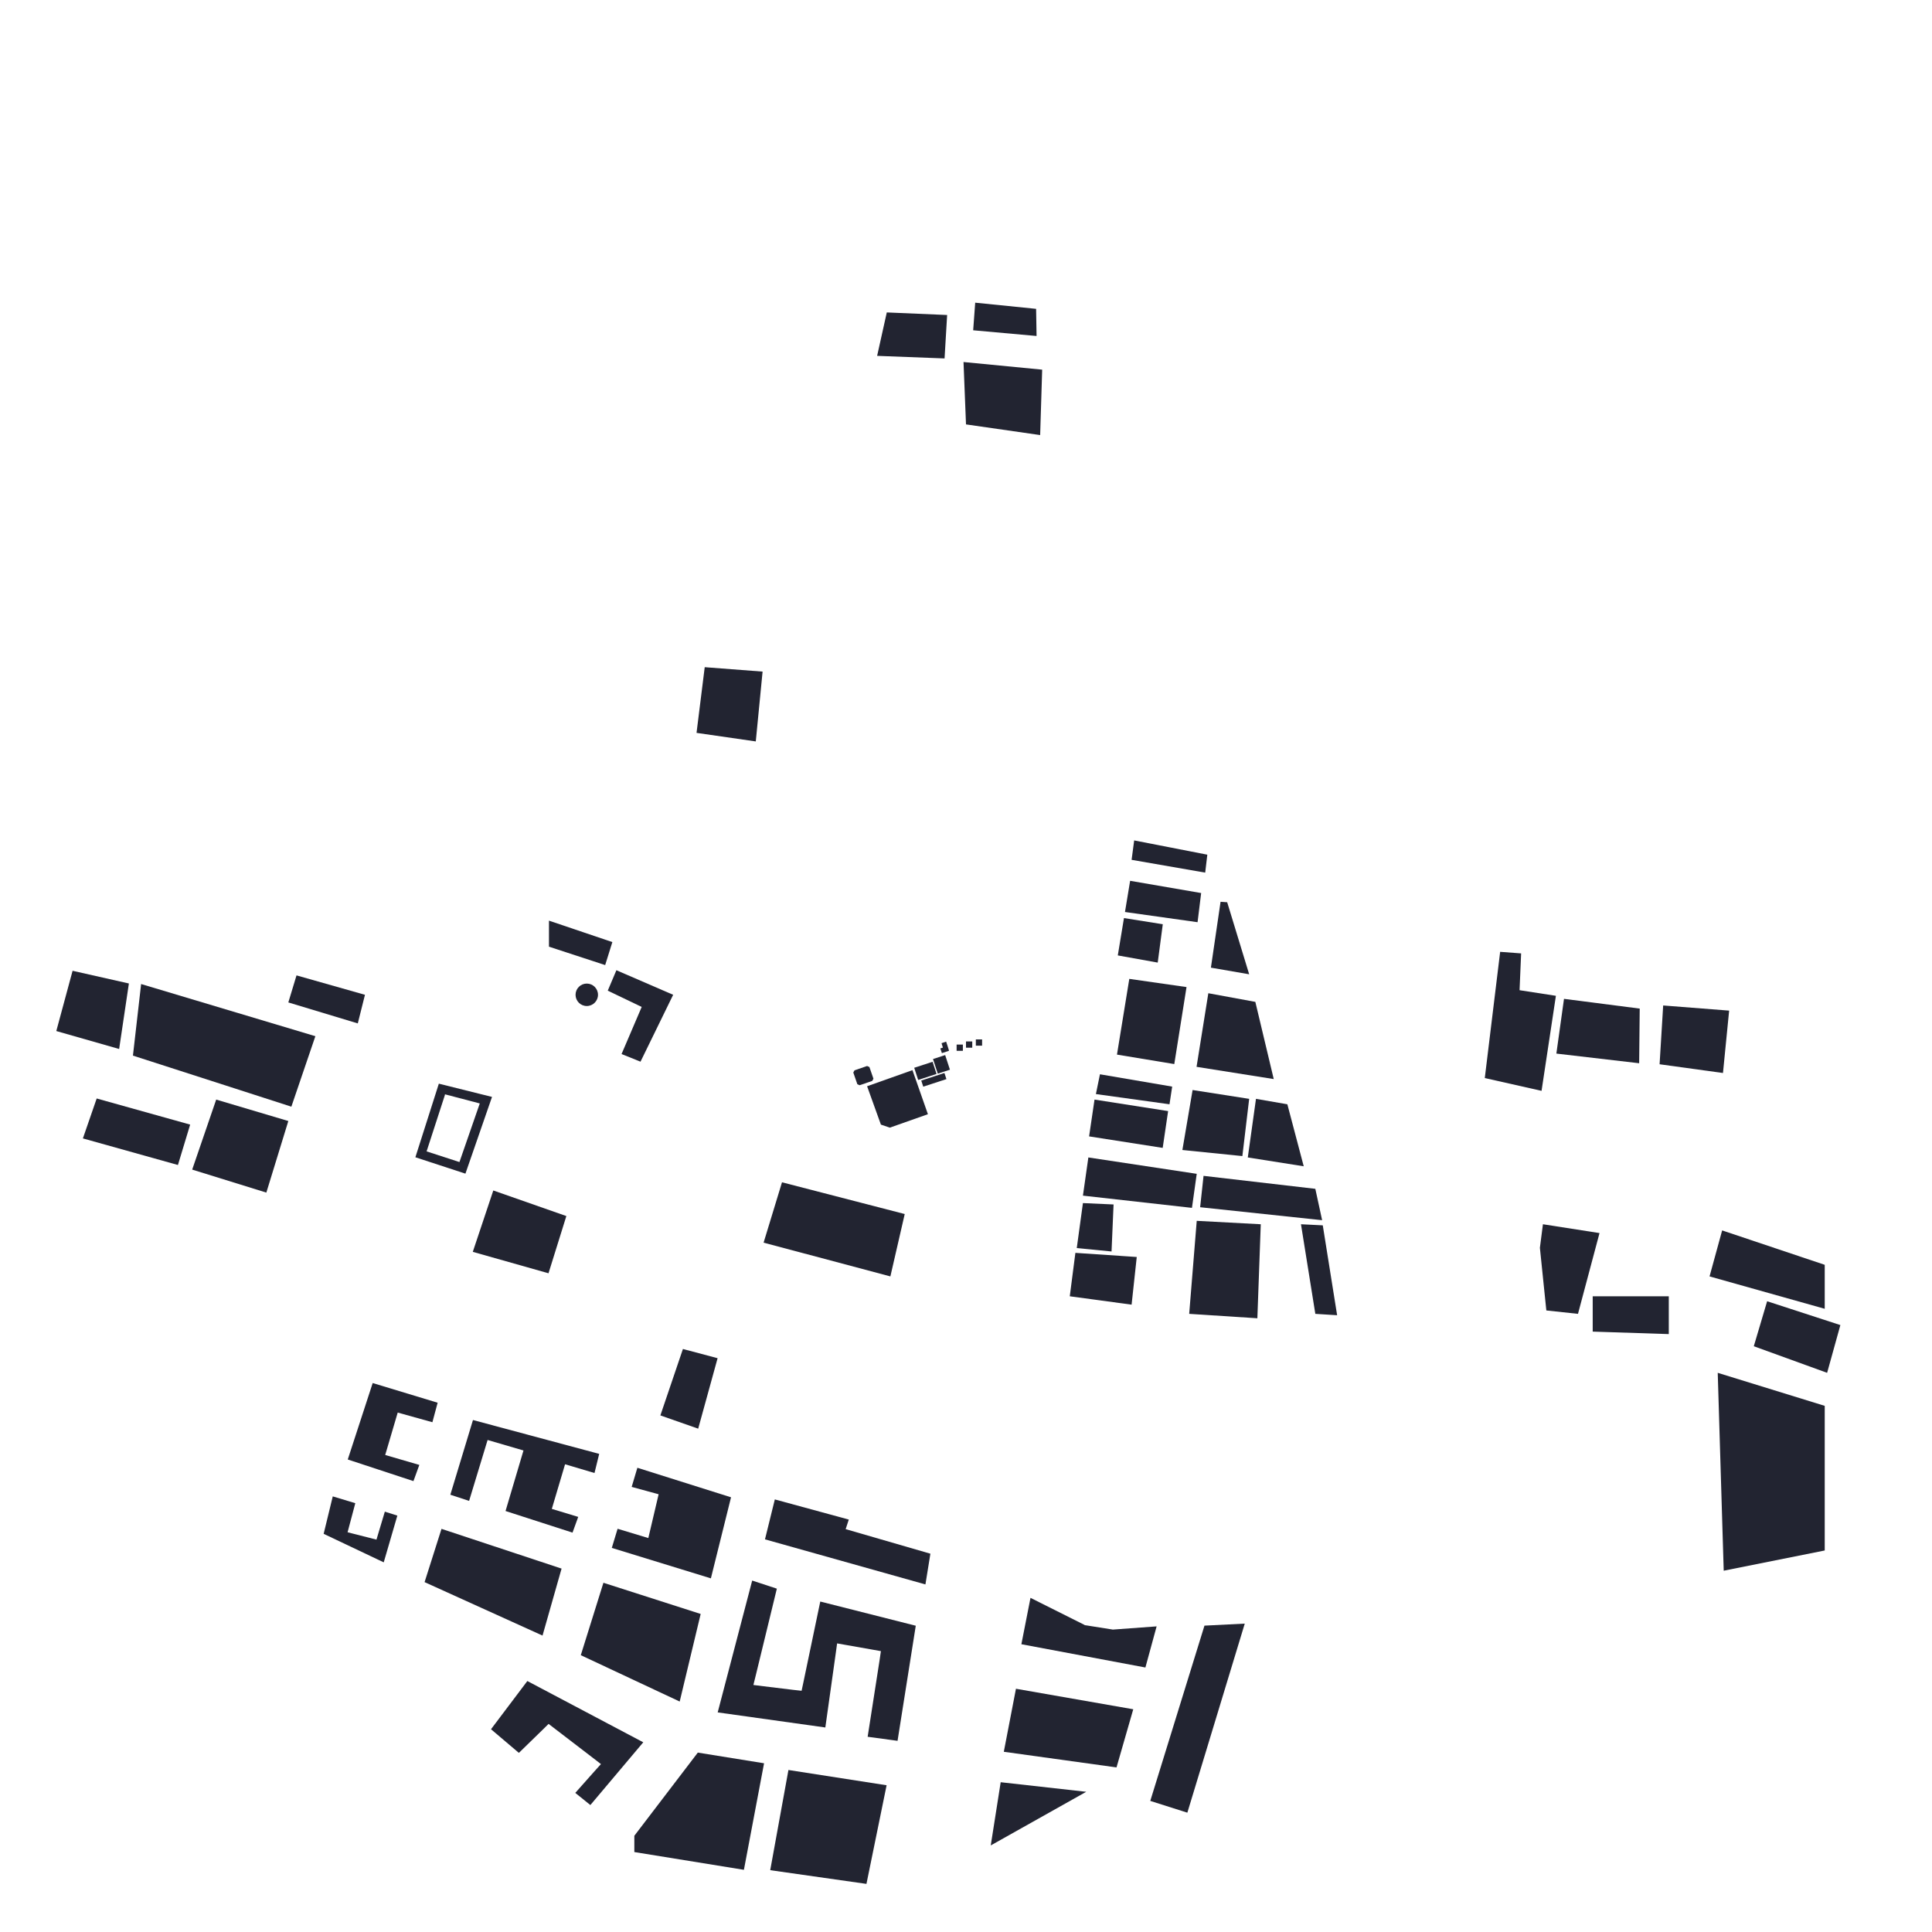
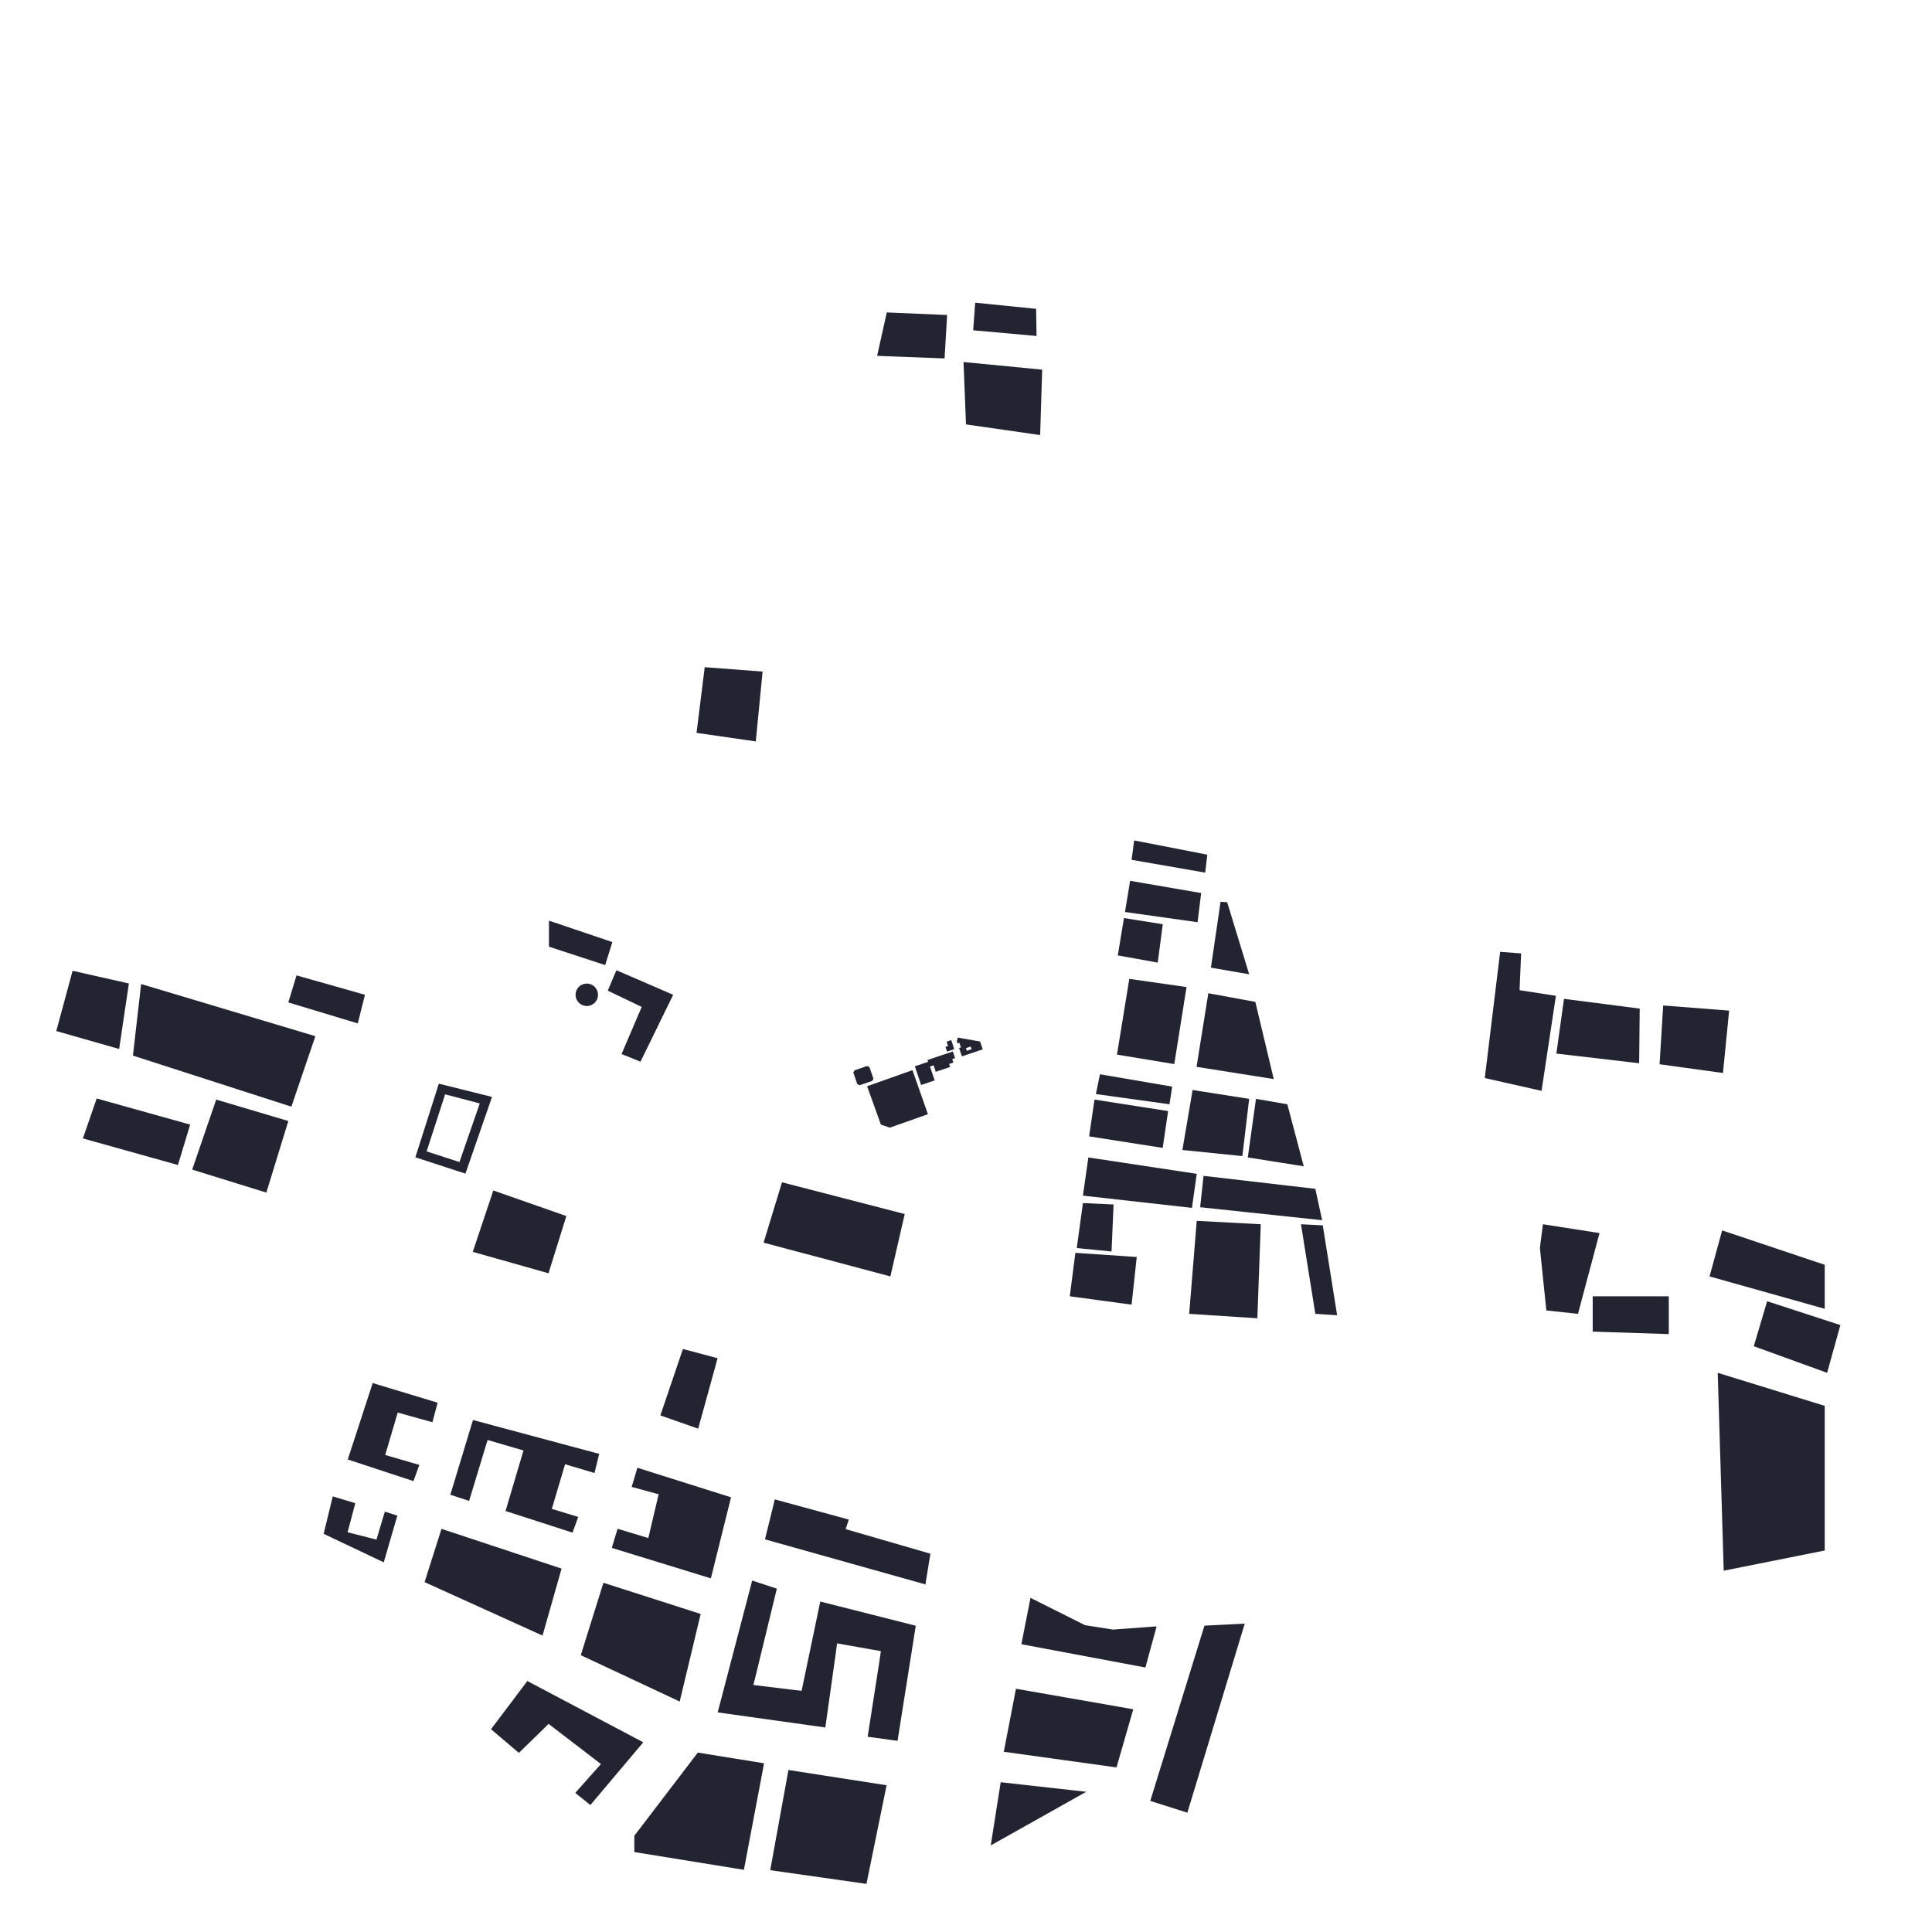
- <svg xmlns="http://www.w3.org/2000/svg" id="edificios" viewBox="0 0 210 210">
-   <defs>
-     <style>.cls-1{fill:#222431;}</style>
-   </defs>
-   <polygon class="cls-1" points="91.92 166.21 92.26 165.17 84.22 162.98 83.15 167.32 100.59 172.22 101.13 168.88 91.92 166.21" />
-   <polygon class="cls-1" points="65.59 172.04 63.13 179.91 73.88 184.95 76.16 175.43 65.59 172.04" />
-   <polygon class="cls-1" points="69.28 159.54 68.66 161.62 71.59 162.42 70.47 167.18 67.13 166.17 66.5 168.25 77.27 171.56 79.46 162.75 69.28 159.54" />
-   <polygon class="cls-1" points="51.41 154.35 48.95 162.47 50.99 163.14 53 156.52 56.9 157.66 54.95 164.24 62.23 166.59 62.85 164.88 59.98 164.01 61.42 159.16 64.62 160.11 65.13 158.03 51.41 154.35" />
-   <polygon class="cls-1" points="40.51 150.33 37.8 158.64 44.94 160.99 45.58 159.23 41.87 158.15 43.23 153.54 47 154.59 47.57 152.47 40.51 150.33" />
-   <polygon class="cls-1" points="41.83 164.31 40.92 167.35 37.78 166.55 38.62 163.39 36.17 162.65 35.18 166.72 41.71 169.82 43.19 164.74 41.83 164.31" />
-   <polygon class="cls-1" points="47.99 166.18 46.15 171.97 58.97 177.78 61.04 170.5 47.99 166.18" />
-   <polygon class="cls-1" points="89.16 174.08 87.32 182.89 87.13 183.78 86.22 183.68 83.01 183.29 81.89 183.15 82.16 182.06 84.44 172.68 81.76 171.8 78.01 186.13 89.71 187.77 90.85 179.65 90.99 178.63 92.01 178.81 94.79 179.3 95.75 179.47 95.61 180.43 94.31 188.78 97.56 189.22 99.54 176.71 89.16 174.08" />
-   <polygon class="cls-1" points="85.7 192.39 83.72 203.28 94.18 204.77 96.37 194.05 85.7 192.39" />
-   <polygon class="cls-1" points="75.85 190.5 68.95 199.54 68.95 201.31 80.86 203.24 83.05 191.66 75.85 190.5" />
-   <polygon class="cls-1" points="57.32 182.72 53.37 187.96 56.4 190.53 59.01 187.99 59.63 187.38 60.32 187.91 64.47 191.09 65.32 191.75 64.6 192.55 62.53 194.88 64.17 196.2 69.92 189.38 57.32 182.72" />
-   <polygon class="cls-1" points="110.43 183.56 109.11 190.41 121.36 192.11 123.18 185.79 110.43 183.56" />
-   <polygon class="cls-1" points="118.07 194.76 108.77 193.72 107.69 200.59 118.07 194.76" />
-   <polygon class="cls-1" points="121.08 177.12 120.96 177.13 120.85 177.11 118.07 176.67 117.92 176.65 117.78 176.57 112.01 173.68 111.02 178.72 124.5 181.25 125.72 176.78 121.08 177.12" />
-   <polygon class="cls-1" points="130.92 176.7 125.03 195.75 129.06 197.03 135.3 176.48 130.92 176.7" />
-   <polygon class="cls-1" points="186.71 149.22 187.36 170.73 198.34 168.53 198.34 152.81 186.71 149.22" />
-   <polygon class="cls-1" points="51.39 136.07 53.62 129.4 61.56 132.18 59.62 138.4 51.39 136.07" />
-   <polygon class="cls-1" points="187.19 133.74 198.34 137.48 198.34 142.26 185.82 138.74 187.19 133.74" />
-   <polygon class="cls-1" points="192.08 141.44 200.04 144.03 198.6 149.22 190.63 146.33 192.08 141.44" />
-   <polygon class="cls-1" points="167.71 133.07 173.86 134.03 171.52 142.81 168.08 142.44 167.38 135.63 167.71 133.07" />
-   <polygon class="cls-1" points="173.12 140.9 173.12 144.74 181.39 145.01 181.39 140.9 173.12 140.9" />
-   <polygon class="cls-1" points="116.28 140.9 116.89 136.18 123.56 136.63 123 141.81 116.28 140.9" />
-   <polygon class="cls-1" points="129.26 142.81 130.08 132.7 137.04 133.07 136.67 143.29 129.26 142.81" />
-   <polygon class="cls-1" points="142.97 142.81 141.41 133.07 143.78 133.19 145.34 142.96 142.97 142.81" />
-   <polygon class="cls-1" points="118.3 125.81 130.08 127.59 129.56 131.29 117.71 129.96 118.3 125.81" />
-   <polygon class="cls-1" points="117.71 130.77 117.04 135.66 120.82 136.03 121.04 130.92 117.71 130.77" />
-   <polygon class="cls-1" points="130.82 127.81 142.97 129.22 143.71 132.63 130.45 131.22 130.82 127.81" />
-   <polygon class="cls-1" points="119.56 116.77 127.41 118.11 127.12 120.03 119.12 118.92 119.56 116.77" />
-   <polygon class="cls-1" points="118.97 119.52 126.97 120.77 126.38 124.77 118.38 123.52 118.97 119.52" />
-   <polygon class="cls-1" points="136.52 119.44 139.93 120.03 141.71 126.77 135.63 125.81 136.52 119.44" />
-   <polygon class="cls-1" points="129.63 118.48 135.78 119.44 135.04 125.66 128.52 125 129.63 118.48" />
-   <polygon class="cls-1" points="122.75 106.4 121.41 114.63 127.64 115.66 128.97 107.29 122.75 106.4" />
-   <polygon class="cls-1" points="131.34 107.96 136.45 108.9 138.45 117.29 130.06 115.96 131.34 107.96" />
-   <polygon class="cls-1" points="123.28 91.35 131.23 92.9 131 94.85 123 93.46 123.28 91.35" />
-   <polygon class="cls-1" points="122.84 95.74 130.56 97.07 130.17 100.24 122.28 99.13 122.84 95.74" />
-   <polygon class="cls-1" points="122.17 99.79 126.39 100.46 125.84 104.63 121.5 103.85 122.17 99.79" />
-   <polygon class="cls-1" points="131.62 105.18 132.67 98.02 133.39 98.07 135.78 105.9 131.62 105.18" />
-   <polygon class="cls-1" points="163.06 103.46 161.39 117.18 167.56 118.57 169.12 108.24 165.17 107.63 165.34 103.63 163.06 103.46" />
-   <polygon class="cls-1" points="180.78 109.29 180.39 115.68 187.28 116.63 187.95 109.85 180.78 109.29" />
-   <polygon class="cls-1" points="170 108.57 178.23 109.63 178.17 115.57 169.17 114.52 170 108.57" />
-   <polygon class="cls-1" points="75.71 79.66 76.6 72.52 82.89 73 82.15 80.59 75.71 79.66" />
-   <polygon class="cls-1" points="67 105.46 66.06 107.68 69.75 109.45 67.56 114.57 69.62 115.4 73.17 108.13 67 105.46" />
-   <circle class="cls-1" cx="63.78" cy="108.13" r="1.22" />
-   <polygon class="cls-1" points="59.67 100.07 66.56 102.4 65.78 104.9 59.67 102.9 59.67 100.07" />
-   <polygon class="cls-1" points="85 128.51 98.34 131.96 96.78 138.74 83 135.07 85 128.51" />
-   <polygon class="cls-1" points="74.23 146.63 78 147.63 75.89 155.29 71.78 153.85 74.23 146.63" />
-   <path class="cls-1" d="M48.34,118.94l3.81,1-2.21,6.37-3.57-1.16,2-6.16m-.67-1.2-2.55,8,5.44,1.78,2.89-8.34-5.78-1.44Z" />
-   <polygon class="cls-1" points="32.23 106.02 39.67 108.13 38.89 111.24 31.34 108.96 32.23 106.02" />
-   <polygon class="cls-1" points="23.5 119.52 31.34 121.85 28.95 129.63 20.89 127.13 23.5 119.52" />
-   <polygon class="cls-1" points="34.28 112.63 15.34 106.96 14.45 114.74 31.67 120.29 34.28 112.63" />
-   <polygon class="cls-1" points="10.51 119.4 20.67 122.24 19.34 126.63 9.01 123.74 10.51 119.4" />
-   <polygon class="cls-1" points="7.89 105.52 14.01 106.9 12.95 114.02 6.12 112.07 7.89 105.52" />
-   <polygon class="cls-1" points="105 46.13 113.06 47.29 113.28 40.18 104.73 39.35 105 46.13" />
-   <polygon class="cls-1" points="106 32.9 112.62 33.57 112.67 36.52 105.78 35.9 106 32.9" />
-   <polygon class="cls-1" points="96.39 33.96 102.95 34.24 102.67 38.96 95.34 38.68 96.39 33.96" />
-   <polygon class="cls-1" points="95.75 122.24 96.72 122.57 100.86 121.11 99.18 116.32 94.25 118.07 95.75 122.24" />
-   <polygon class="cls-1" points="94.25 115.87 92.88 116.34 92.75 116.58 93.19 117.85 93.44 117.96 94.81 117.49 94.94 117.25 94.5 115.98 94.25 115.87" />
-   <rect class="cls-1" x="100.17" y="117.03" width="2.65" height="0.7" transform="translate(-31.38 37.24) rotate(-18.06)" />
-   <rect class="cls-1" x="101.63" y="114.87" width="1.39" height="1.67" transform="translate(-30.82 37.41) rotate(-18.06)" />
-   <rect class="cls-1" x="99.53" y="115.72" width="2.1" height="1.39" transform="translate(-31.13 36.9) rotate(-18.06)" />
-   <polygon class="cls-1" points="102.34 113.39 102.49 113.87 102.21 113.96 102.38 114.47 103.16 114.21 103.15 114.19 103 113.7 102.84 113.22 102.34 113.39" />
-   <rect class="cls-1" x="103.98" y="113.54" width="0.68" height="0.68" />
-   <rect class="cls-1" x="105" y="113.2" width="0.68" height="0.68" />
-   <rect class="cls-1" x="106.07" y="112.98" width="0.68" height="0.68" />
+ <svg xmlns="http://www.w3.org/2000/svg" id="edificios" width="210" height="210" viewBox="0 0 210 210">
+   <polygon points="91.92 166.21 92.26 165.17 84.22 162.98 83.15 167.32 100.59 172.22 101.13 168.88 91.92 166.21" style="fill: #222431;" />
+   <polygon points="65.59 172.04 63.13 179.91 73.88 184.95 76.16 175.43 65.59 172.04" style="fill: #222431;" />
+   <polygon points="69.28 159.54 68.66 161.62 71.59 162.42 70.47 167.18 67.13 166.17 66.5 168.25 77.27 171.56 79.46 162.75 69.28 159.54" style="fill: #222431;" />
+   <polygon points="51.41 154.35 48.95 162.47 50.99 163.14 53 156.52 56.9 157.66 54.95 164.24 62.23 166.59 62.85 164.88 59.98 164.01 61.42 159.16 64.62 160.11 65.13 158.03 51.41 154.35" style="fill: #222431;" />
+   <polygon points="40.51 150.33 37.8 158.64 44.94 160.99 45.58 159.23 41.87 158.15 43.23 153.54 47 154.59 47.57 152.47 40.51 150.33" style="fill: #222431;" />
+   <polygon points="41.83 164.31 40.92 167.35 37.78 166.55 38.62 163.39 36.17 162.65 35.18 166.72 41.71 169.82 43.19 164.74 41.83 164.31" style="fill: #222431;" />
+   <polygon points="47.99 166.18 46.15 171.97 58.97 177.78 61.04 170.5 47.99 166.18" style="fill: #222431;" />
+   <polygon points="89.16 174.08 87.32 182.89 87.13 183.78 86.22 183.68 83.01 183.29 81.89 183.15 82.16 182.06 84.44 172.68 81.76 171.8 78.01 186.13 89.71 187.77 90.85 179.65 90.99 178.63 92.01 178.81 94.79 179.3 95.75 179.47 95.61 180.43 94.31 188.78 97.56 189.22 99.54 176.71 89.16 174.08" style="fill: #222431;" />
+   <polygon points="85.7 192.39 83.72 203.28 94.18 204.77 96.37 194.05 85.7 192.39" style="fill: #222431;" />
+   <polygon points="75.85 190.5 68.95 199.54 68.95 201.31 80.86 203.24 83.05 191.66 75.85 190.5" style="fill: #222431;" />
+   <polygon points="57.32 182.72 53.37 187.96 56.4 190.53 59.01 187.99 59.63 187.38 60.32 187.91 64.47 191.09 65.32 191.75 64.6 192.55 62.53 194.88 64.17 196.2 69.92 189.38 57.32 182.72" style="fill: #222431;" />
+   <polygon points="110.43 183.56 109.11 190.41 121.36 192.11 123.18 185.79 110.43 183.56" style="fill: #222431;" />
+   <polygon points="118.07 194.76 108.77 193.72 107.69 200.59 118.07 194.76" style="fill: #222431;" />
+   <polygon points="121.08 177.12 120.96 177.13 120.85 177.11 118.07 176.67 117.92 176.65 117.78 176.57 112.01 173.68 111.02 178.72 124.5 181.25 125.72 176.78 121.08 177.12" style="fill: #222431;" />
+   <polygon points="130.92 176.7 125.03 195.75 129.06 197.03 135.3 176.48 130.92 176.7" style="fill: #222431;" />
+   <polygon points="186.71 149.22 187.36 170.73 198.34 168.53 198.34 152.81 186.71 149.22" style="fill: #222431;" />
+   <polygon points="51.39 136.07 53.62 129.4 61.56 132.18 59.62 138.4 51.39 136.07" style="fill: #222431;" />
+   <polygon points="187.19 133.74 198.34 137.48 198.34 142.26 185.82 138.74 187.19 133.74" style="fill: #222431;" />
+   <polygon points="192.08 141.44 200.04 144.03 198.6 149.22 190.63 146.33 192.08 141.44" style="fill: #222431;" />
+   <polygon points="167.71 133.07 173.86 134.03 171.52 142.81 168.08 142.44 167.38 135.63 167.71 133.07" style="fill: #222431;" />
+   <polygon points="173.12 140.9 173.12 144.74 181.39 145.01 181.39 140.9 173.12 140.9" style="fill: #222431;" />
+   <polygon points="116.28 140.9 116.89 136.18 123.56 136.63 123 141.81 116.28 140.9" style="fill: #222431;" />
+   <polygon points="129.26 142.81 130.08 132.7 137.04 133.07 136.67 143.29 129.26 142.81" style="fill: #222431;" />
+   <polygon points="142.97 142.81 141.41 133.07 143.78 133.19 145.34 142.96 142.97 142.81" style="fill: #222431;" />
+   <polygon points="118.3 125.81 130.08 127.59 129.56 131.29 117.71 129.96 118.3 125.81" style="fill: #222431;" />
+   <polygon points="117.71 130.77 117.04 135.66 120.82 136.03 121.04 130.92 117.71 130.77" style="fill: #222431;" />
+   <polygon points="130.82 127.81 142.97 129.22 143.71 132.63 130.45 131.22 130.82 127.81" style="fill: #222431;" />
+   <polygon points="119.56 116.77 127.41 118.11 127.12 120.03 119.12 118.92 119.56 116.77" style="fill: #222431;" />
+   <polygon points="118.97 119.52 126.97 120.77 126.38 124.77 118.38 123.52 118.97 119.52" style="fill: #222431;" />
+   <polygon points="136.52 119.44 139.93 120.03 141.71 126.77 135.63 125.81 136.52 119.44" style="fill: #222431;" />
+   <polygon points="129.63 118.48 135.78 119.44 135.04 125.66 128.52 125 129.63 118.48" style="fill: #222431;" />
+   <polygon points="122.75 106.4 121.41 114.63 127.64 115.66 128.97 107.29 122.75 106.4" style="fill: #222431;" />
+   <polygon points="131.34 107.96 136.45 108.9 138.45 117.29 130.06 115.96 131.34 107.96" style="fill: #222431;" />
+   <polygon points="123.28 91.35 131.23 92.9 131 94.85 123 93.46 123.28 91.35" style="fill: #222431;" />
+   <polygon points="122.84 95.74 130.56 97.07 130.17 100.24 122.28 99.13 122.84 95.74" style="fill: #222431;" />
+   <polygon points="122.17 99.79 126.39 100.46 125.84 104.63 121.5 103.85 122.17 99.79" style="fill: #222431;" />
+   <polygon points="131.62 105.18 132.67 98.02 133.39 98.07 135.78 105.9 131.62 105.18" style="fill: #222431;" />
+   <polygon points="163.06 103.46 161.39 117.18 167.56 118.57 169.12 108.24 165.17 107.63 165.34 103.63 163.06 103.46" style="fill: #222431;" />
+   <polygon points="180.78 109.29 180.39 115.68 187.28 116.63 187.95 109.85 180.78 109.29" style="fill: #222431;" />
+   <polygon points="170 108.57 178.23 109.63 178.17 115.57 169.17 114.52 170 108.57" style="fill: #222431;" />
+   <polygon points="75.71 79.66 76.6 72.52 82.89 73 82.15 80.59 75.71 79.66" style="fill: #222431;" />
+   <polygon points="67 105.46 66.06 107.68 69.75 109.45 67.56 114.57 69.62 115.4 73.17 108.13 67 105.46" style="fill: #222431;" />
+   <circle cx="63.78" cy="108.13" r="1.22" style="fill: #222431;" />
+   <polygon points="59.67 100.07 66.56 102.4 65.78 104.9 59.67 102.9 59.67 100.07" style="fill: #222431;" />
+   <polygon points="85 128.51 98.34 131.96 96.78 138.74 83 135.07 85 128.51" style="fill: #222431;" />
+   <polygon points="74.23 146.63 78 147.63 75.89 155.29 71.78 153.85 74.23 146.63" style="fill: #222431;" />
+   <path d="m48.34,118.94l3.81,1-2.21,6.37-3.57-1.16,2-6.16m-.67-1.2l-2.55,8,5.44,1.78,2.89-8.34-5.78-1.44Z" style="fill: #222431;" />
+   <polygon points="32.23 106.02 39.67 108.13 38.89 111.24 31.34 108.96 32.23 106.02" style="fill: #222431;" />
+   <polygon points="23.5 119.52 31.34 121.85 28.95 129.63 20.89 127.13 23.5 119.52" style="fill: #222431;" />
+   <polygon points="34.28 112.63 15.34 106.96 14.45 114.74 31.67 120.29 34.28 112.63" style="fill: #222431;" />
+   <polygon points="10.51 119.4 20.67 122.24 19.34 126.63 9.01 123.74 10.51 119.4" style="fill: #222431;" />
+   <polygon points="7.89 105.52 14.01 106.9 12.95 114.02 6.12 112.07 7.89 105.52" style="fill: #222431;" />
+   <polygon points="105 46.13 113.06 47.29 113.28 40.18 104.73 39.35 105 46.13" style="fill: #222431;" />
+   <polygon points="106 32.9 112.62 33.57 112.67 36.52 105.78 35.9 106 32.9" style="fill: #222431;" />
+   <polygon points="96.39 33.96 102.95 34.24 102.67 38.96 95.34 38.68 96.39 33.96" style="fill: #222431;" />
+   <polygon points="95.75 122.24 96.72 122.57 100.86 121.11 99.18 116.32 94.25 118.07 95.75 122.24" style="fill: #222431;" />
+   <polygon points="94.25 115.87 92.88 116.34 92.75 116.58 93.19 117.85 93.44 117.96 94.81 117.49 94.94 117.25 94.5 115.98 94.25 115.87" style="fill: #222431;" />
+   <polygon points="102.896 113.223 103.046 113.703 102.766 113.793 102.936 114.303 103.716 114.043 103.706 114.023 103.556 113.533 103.396 113.053 102.896 113.223" style="fill: #222431;" />
+   <path d="m104.103,112.779l-.095.415.073.218.197-.066.169.502-.197.066.305.907,2.261-.76-.286-.852-2.427-.43Zm1.504,1.263l-.513.173-.095-.284.513-.173.095.284Z" style="fill: #222431;" />
+   <polygon points="100.812 115.218 100.879 115.418 99.44 115.902 100.123 117.934 101.596 117.439 101.089 115.931 101.48 115.8 101.715 116.499 103.275 115.974 103.166 115.65 103.628 115.494 103.502 115.12 103.814 115.015 103.571 114.291 100.812 115.218" style="fill: #222431;" />
</svg>
